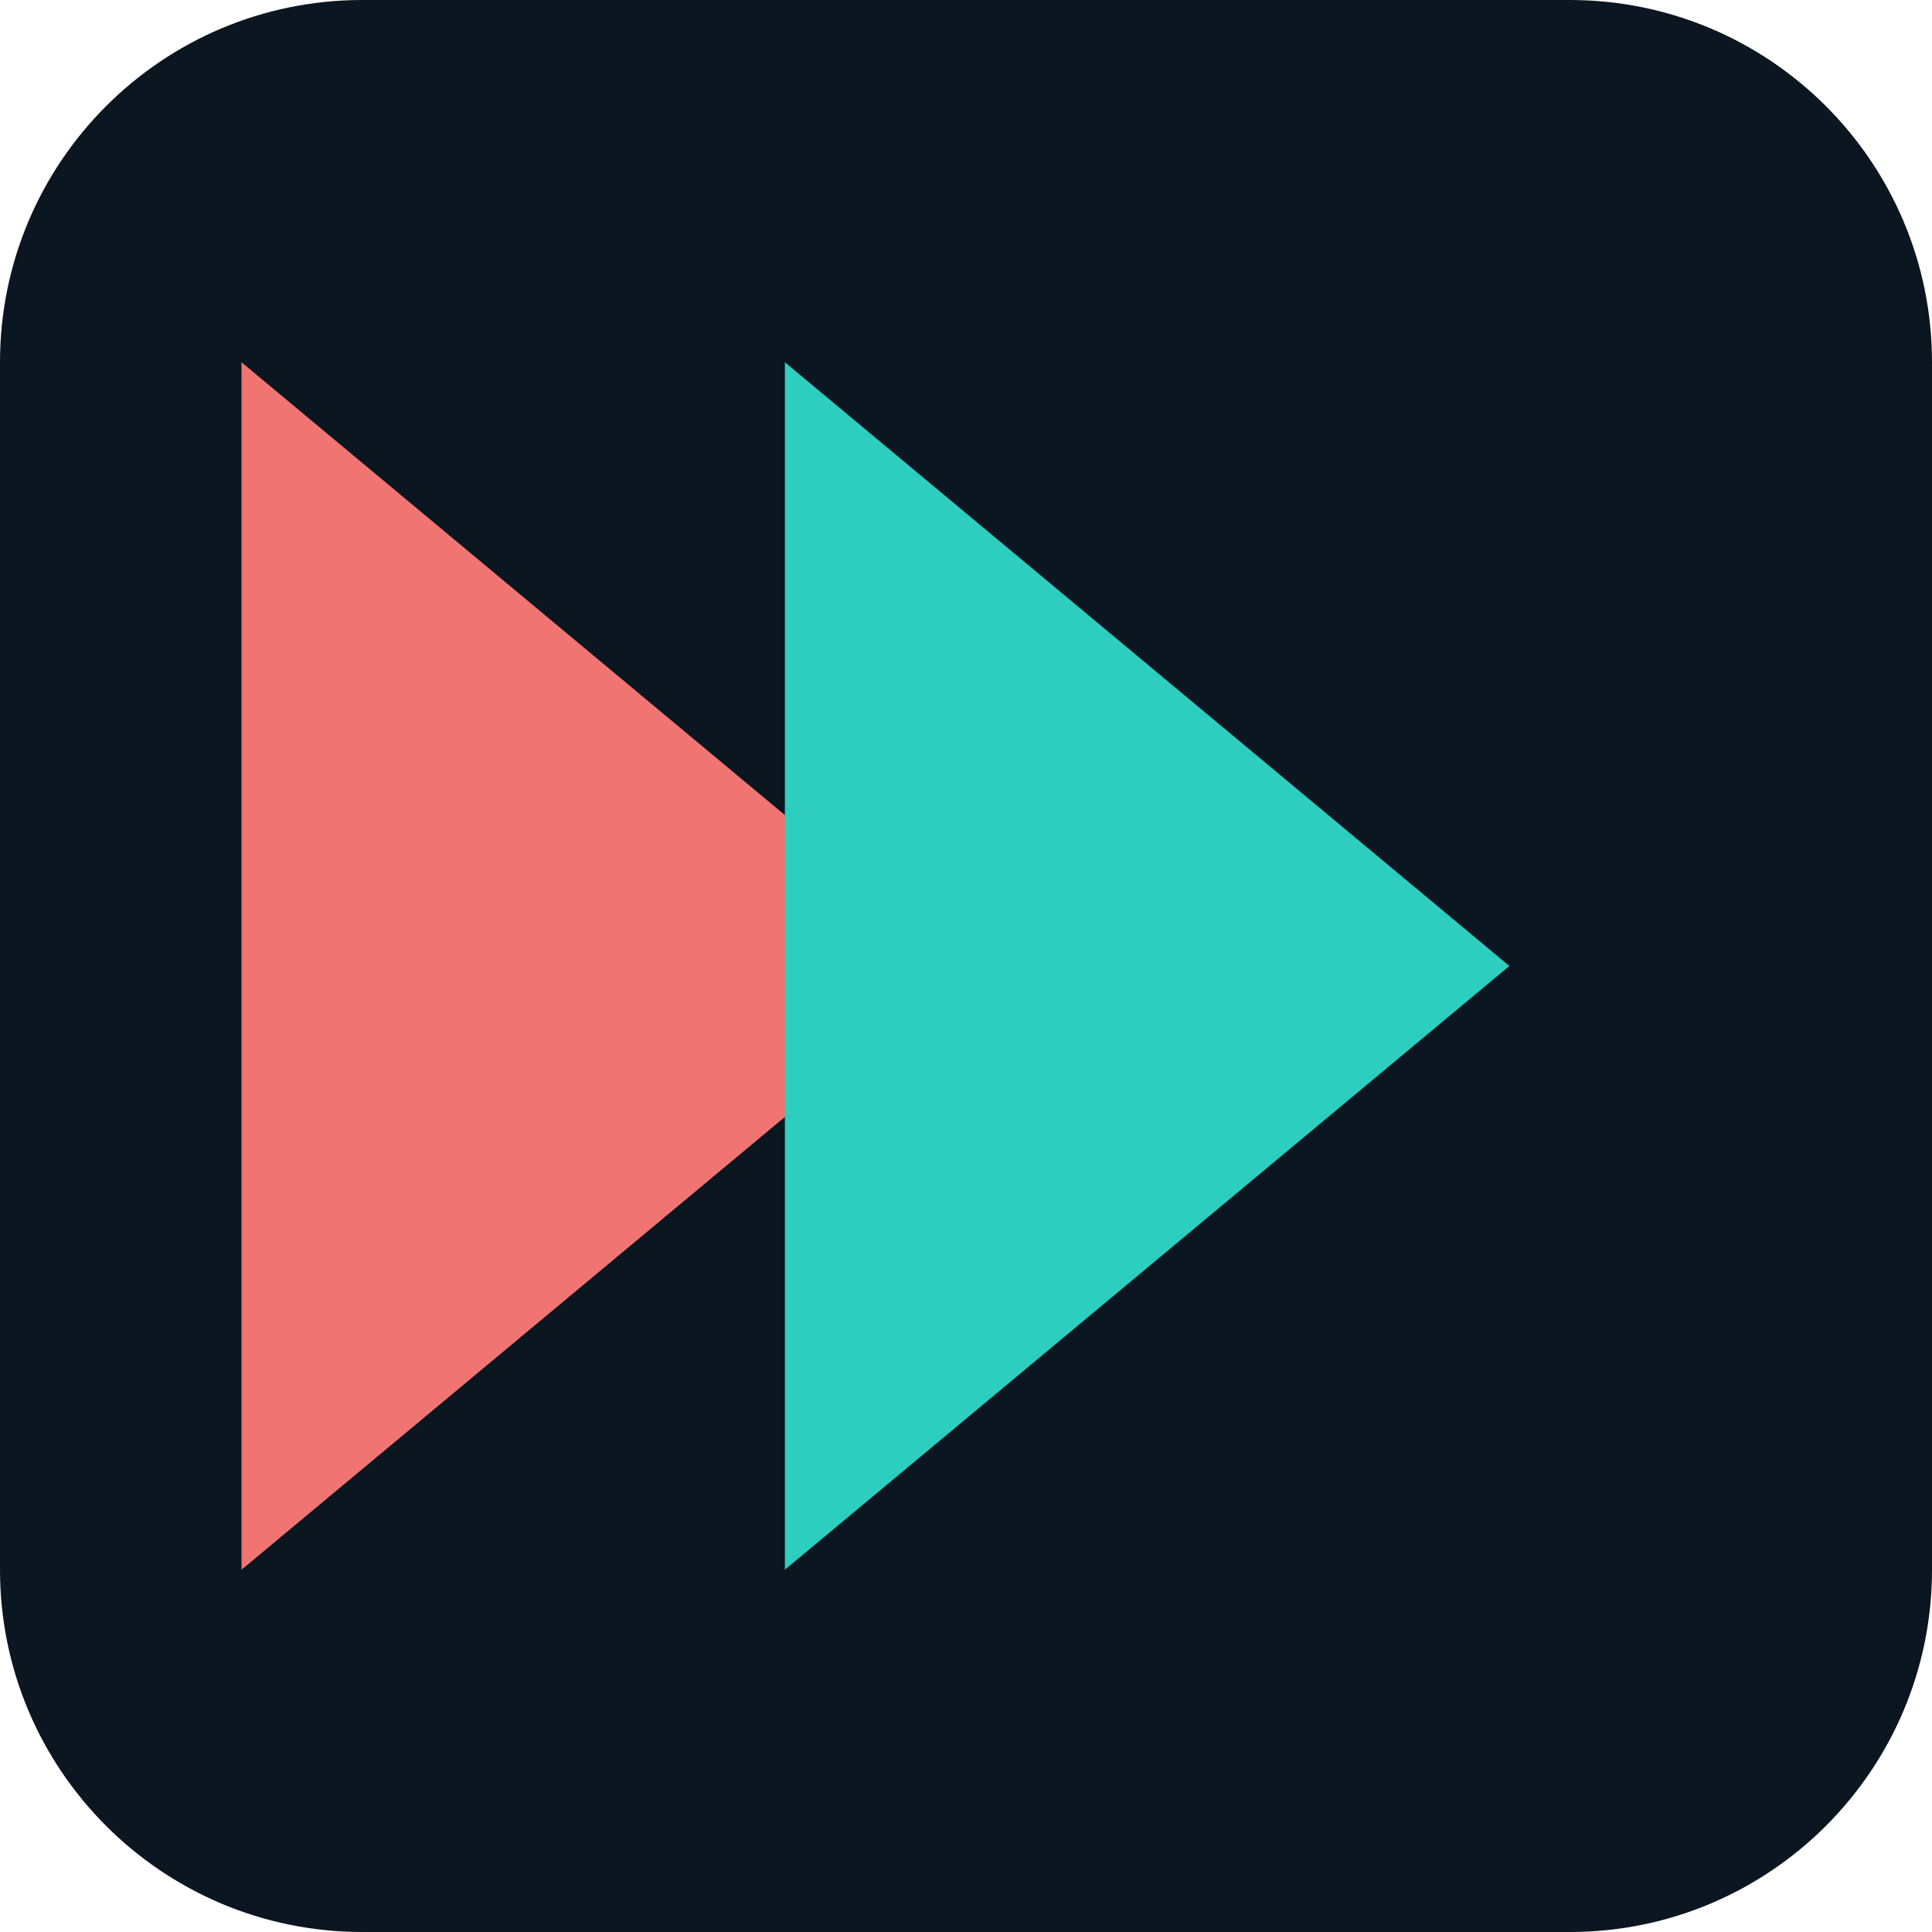
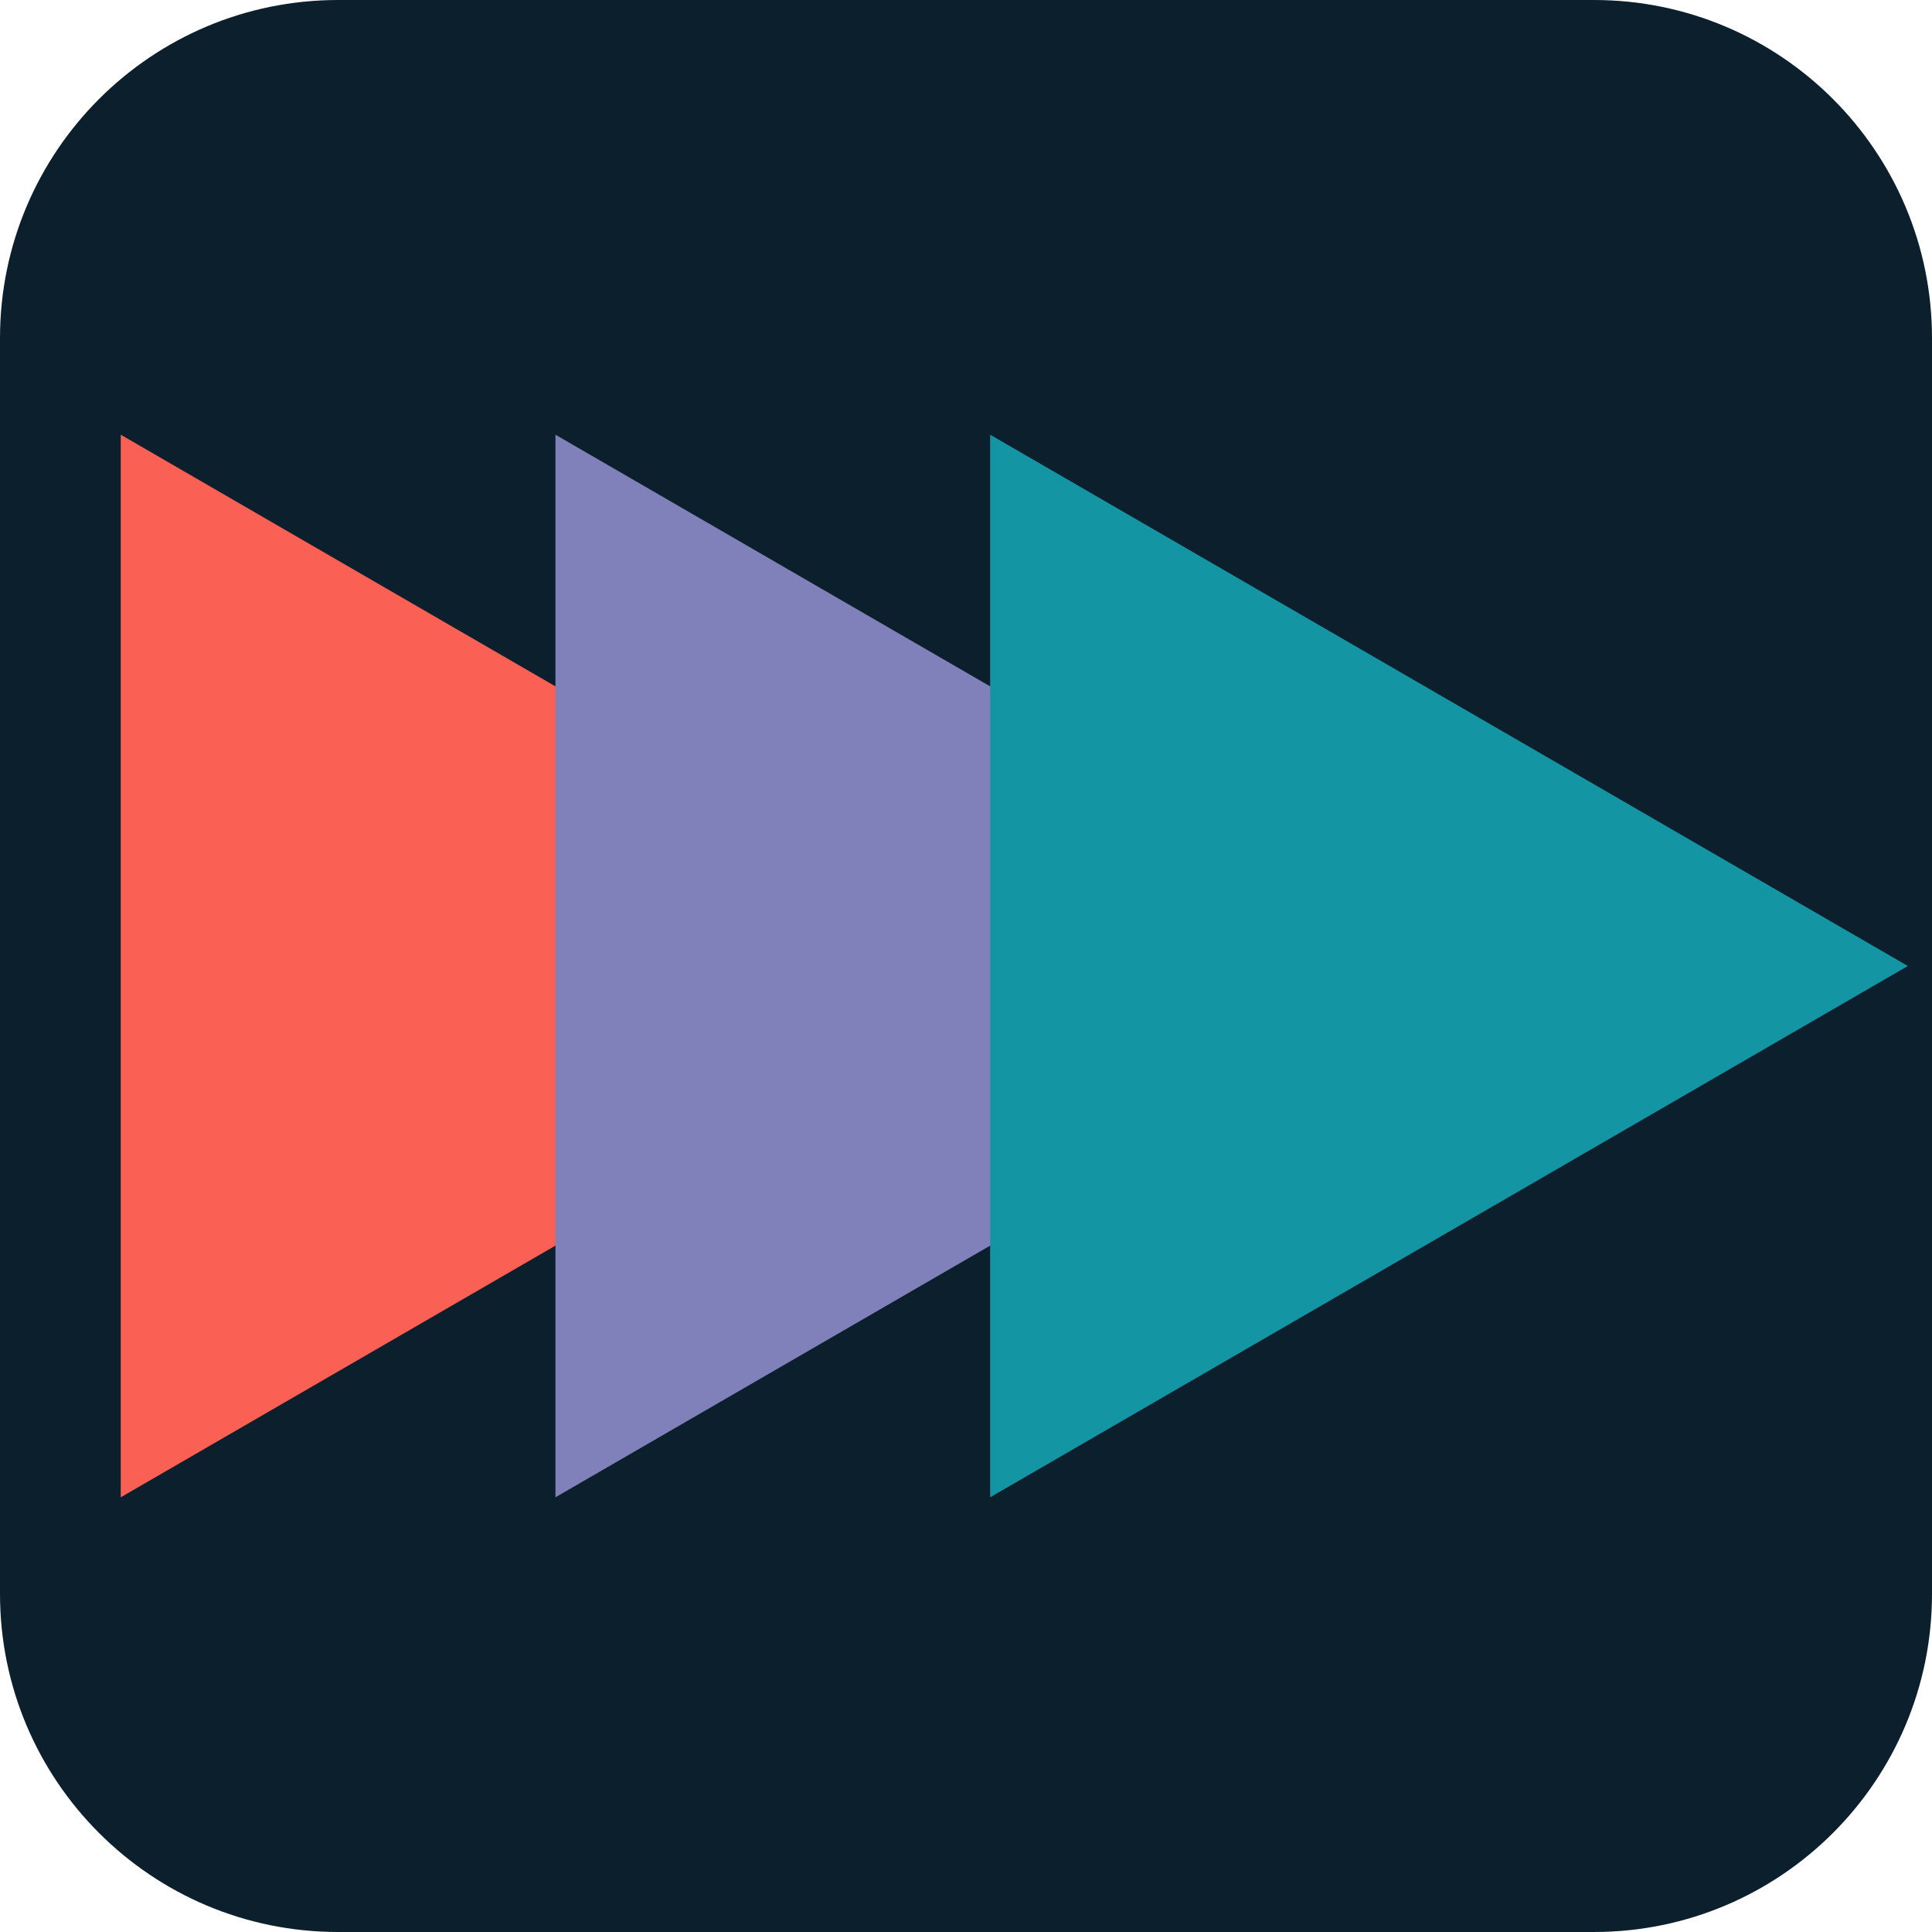
- <svg xmlns="http://www.w3.org/2000/svg" viewBox="0 0 32 32">
-   <rect width="32" height="32" rx="6" fill="#0b1620" />
-   <polygon points="4,6 16,16 4,26" fill="#F07572" />
-   <polygon points="13,6 25,16 13,26" fill="#2DCEC0" />
+ <svg xmlns="http://www.w3.org/2000/svg" viewBox="0 0 80 80">
+   <rect width="80" height="80" rx="14" fill="#0c1f2c" />
+   <polygon points="5,18 43,40 5,62" fill="#fb6054" />
+   <polygon points="23,18 61,40 23,62" fill="#8081ba" />
+   <polygon points="41,18 79,40 41,62" fill="#1495a4" />
</svg>
